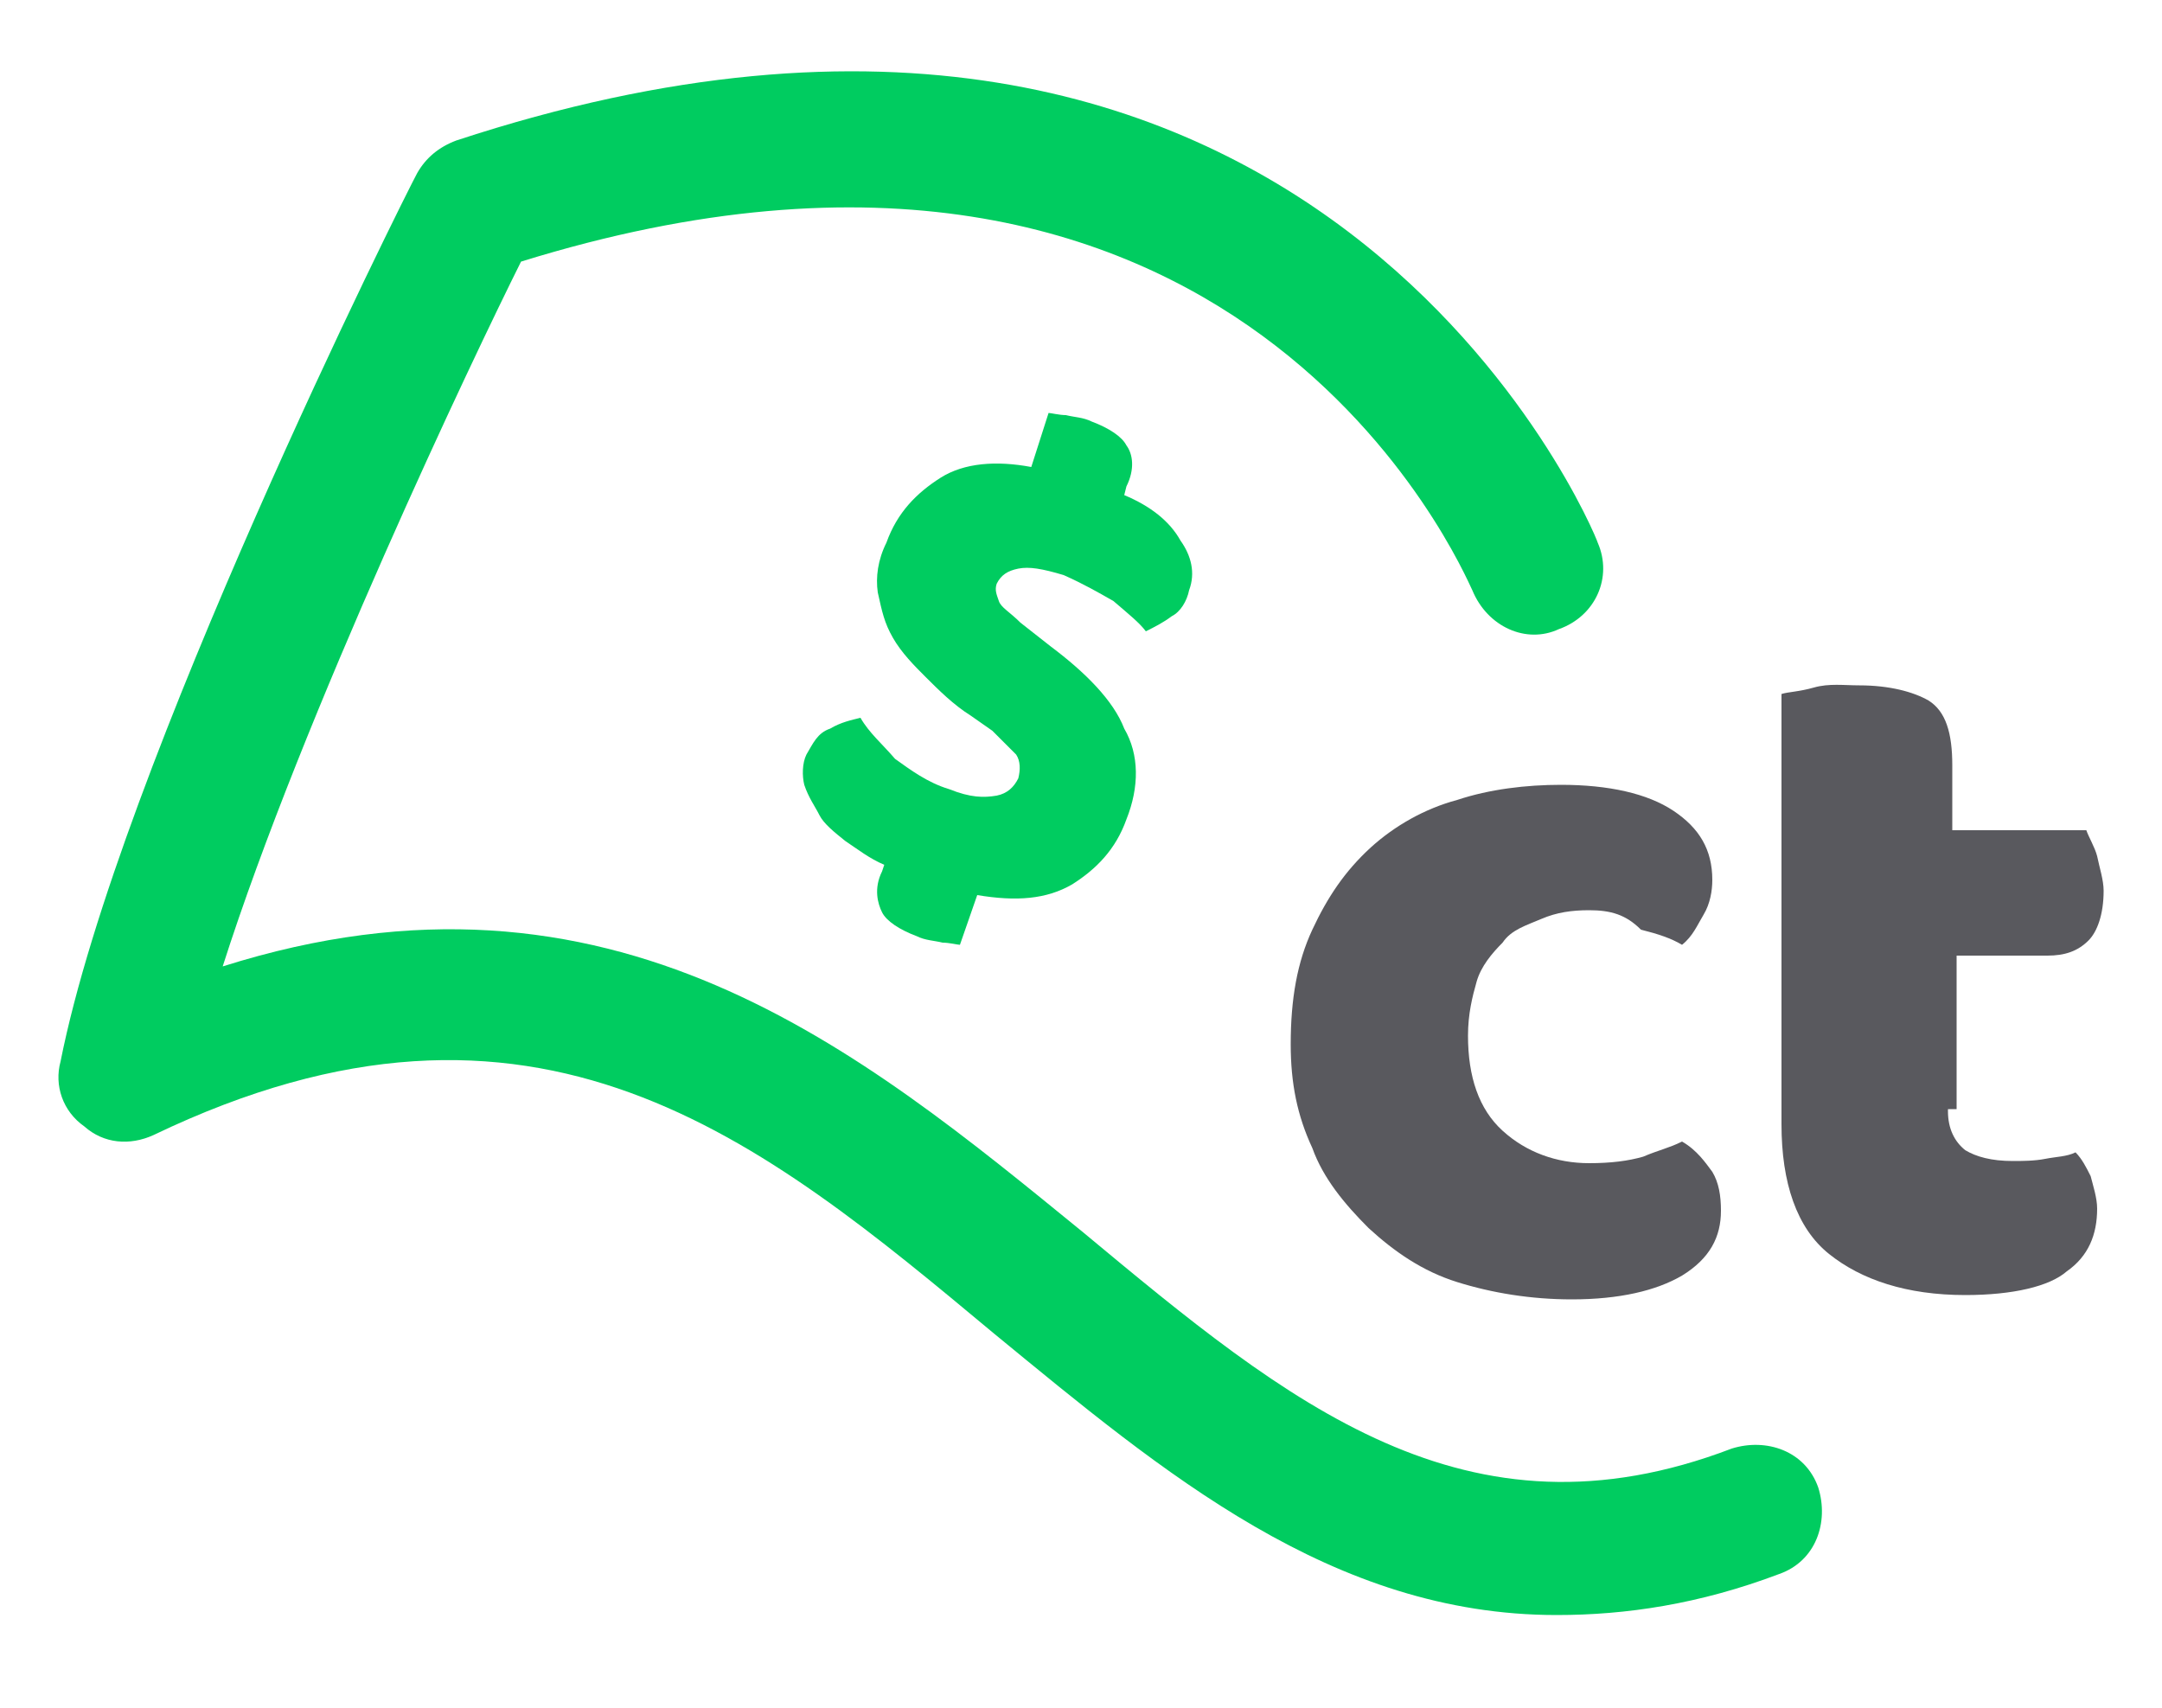
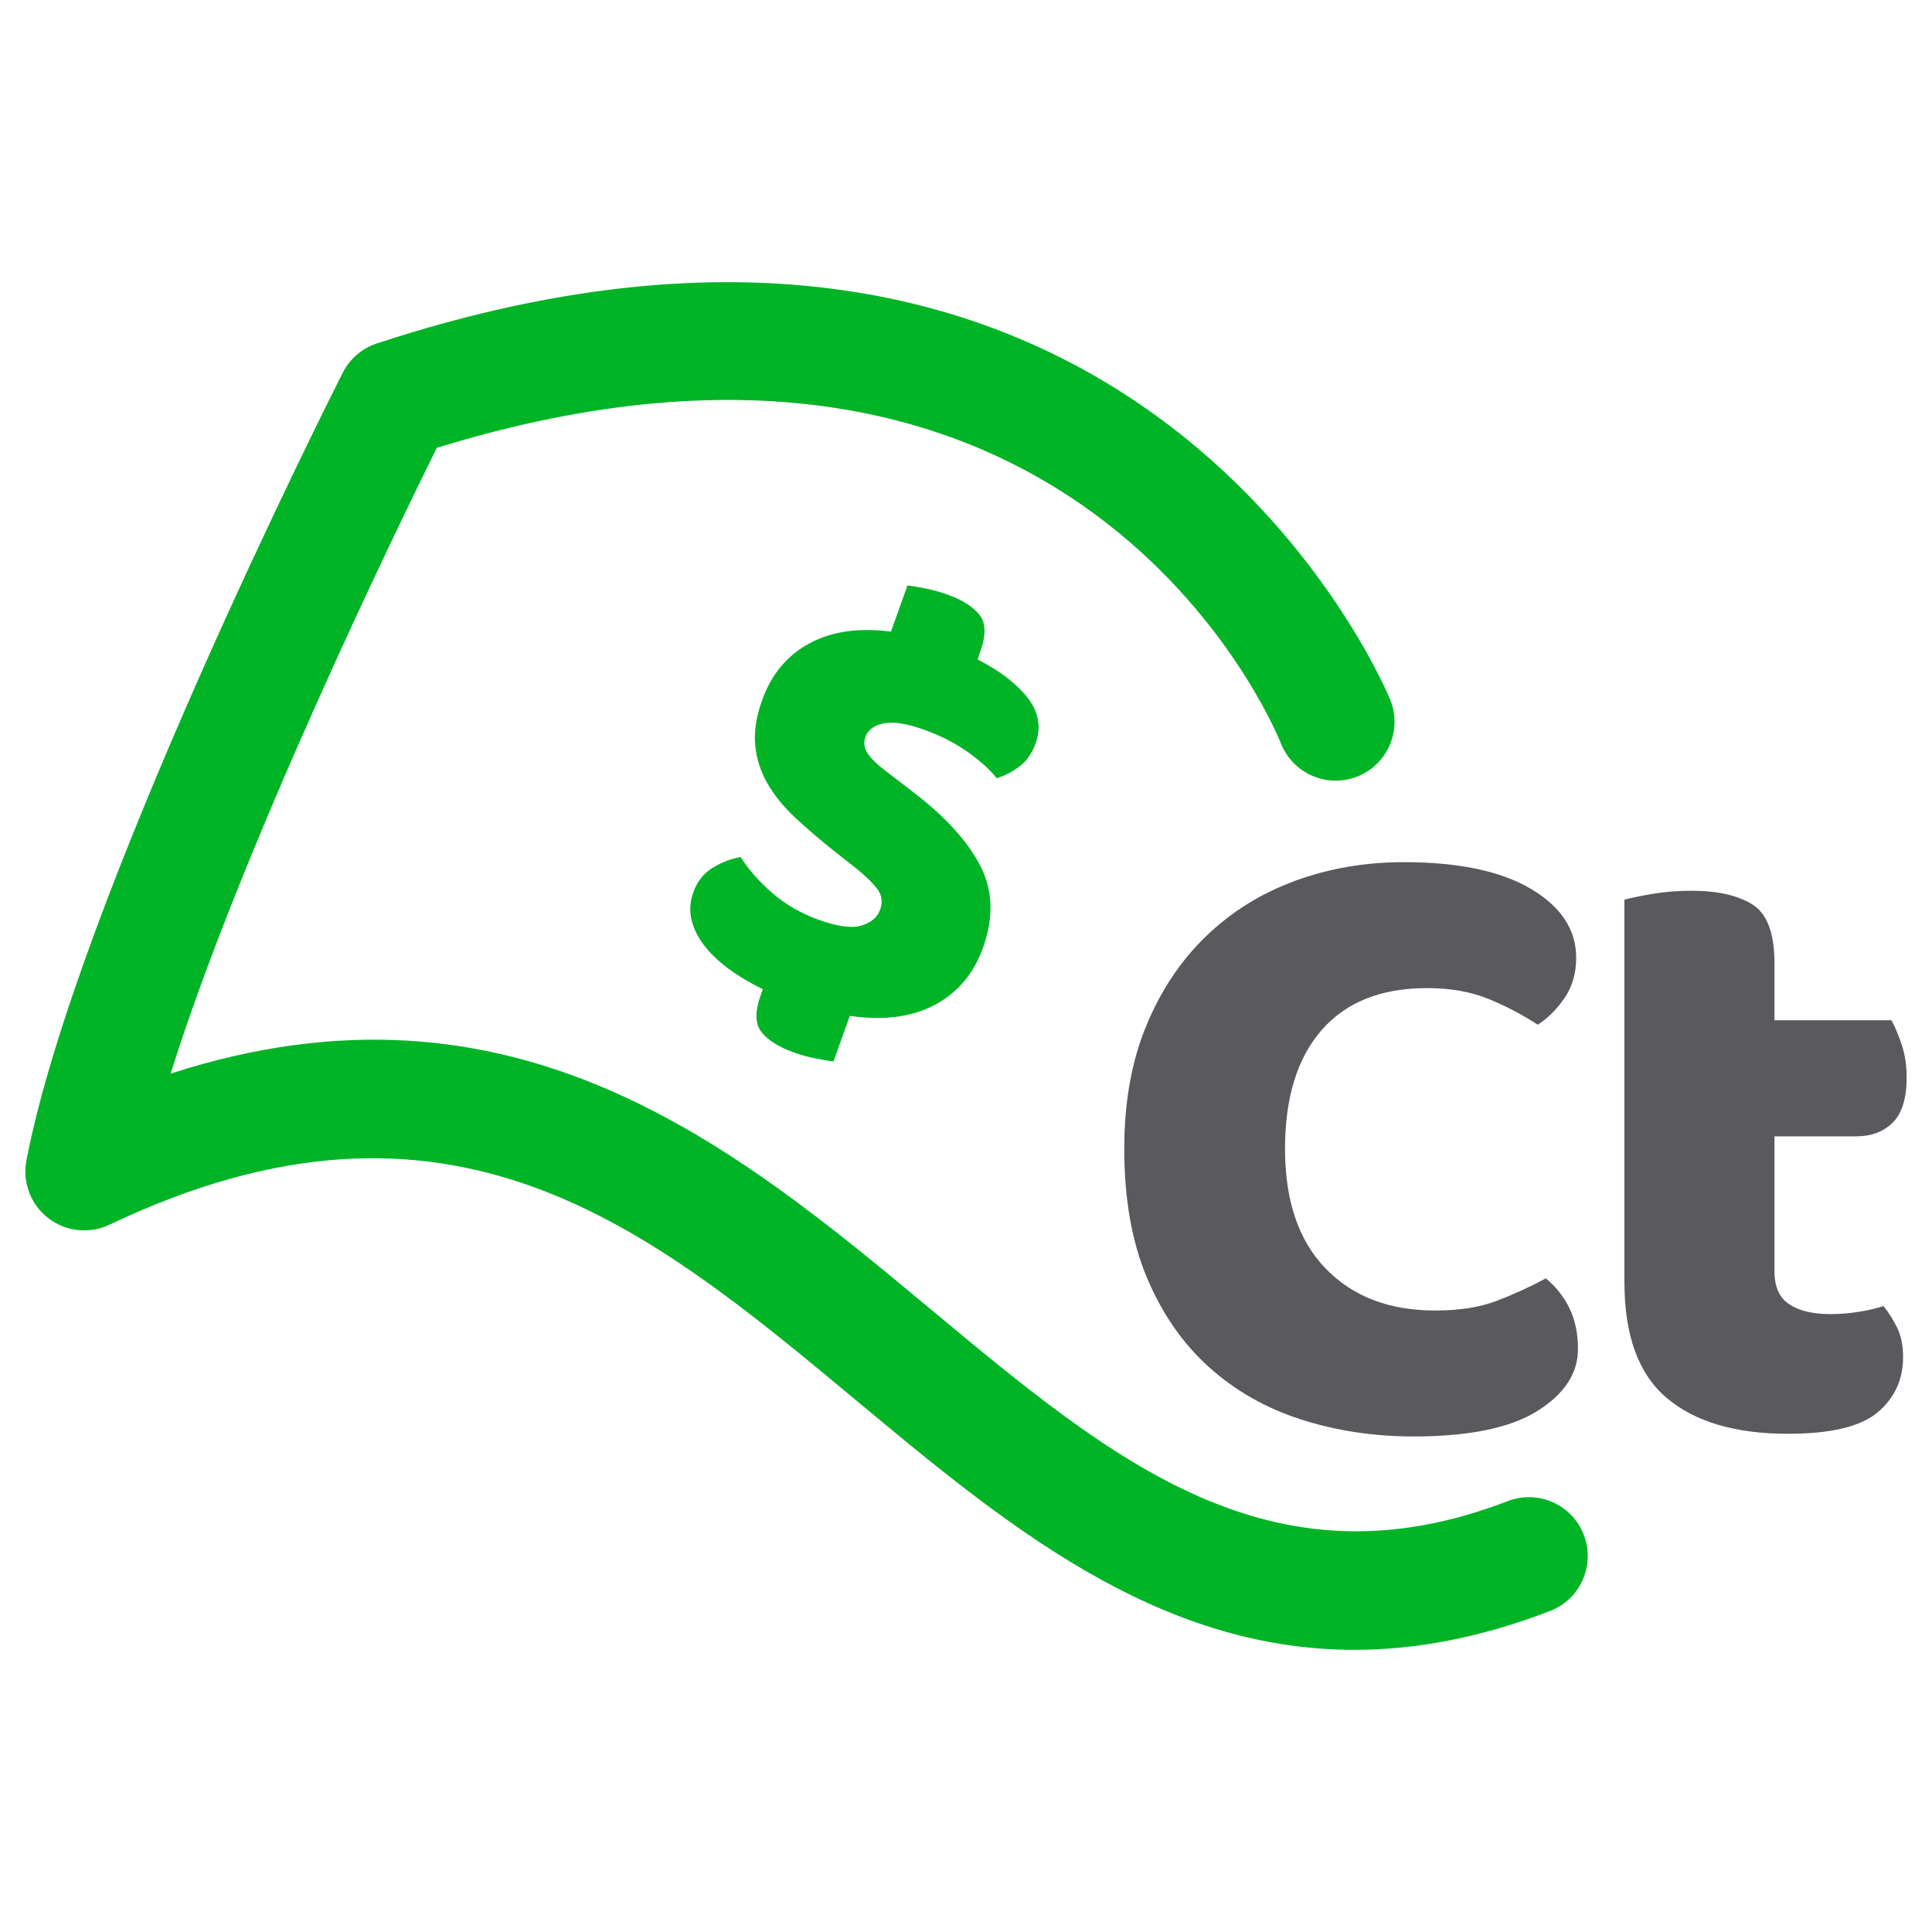
- <svg xmlns="http://www.w3.org/2000/svg" version="1.1" id="Capa_1" x="0px" y="0px" viewBox="0 0 100 79" style="enable-background:new 0 0 100 79;" xml:space="preserve">
-   <style type="text/css">
- 	.st0{fill:#59595E;}
- 	.st1{fill:#00CC60;}
- </style>
+ <svg xmlns="http://www.w3.org/2000/svg" version="1.1" id="Capa_1" x="0px" y="0px" width="512px" height="512px" viewBox="0 0 512 512" enable-background="new 0 0 512 512" xml:space="preserve">
  <g>
-     <g>
-       <path class="st0" d="M73.5,42.1c-0.8,0-1.5,0.1-2.2,0.4c-0.7,0.3-1.4,0.5-1.8,1.1c-0.5,0.5-1,1.1-1.2,1.8s-0.4,1.5-0.4,2.5    c0,1.9,0.5,3.4,1.6,4.4c1.1,1,2.5,1.5,4,1.5c1,0,1.8-0.1,2.5-0.3c0.7-0.3,1.2-0.4,1.8-0.7c0.7,0.4,1.1,1,1.4,1.4    c0.3,0.5,0.4,1.1,0.4,1.8c0,1.2-0.5,2.2-1.8,3c-1.2,0.7-2.9,1.1-5.1,1.1c-1.9,0-3.7-0.3-5.3-0.8s-2.9-1.4-4.1-2.5    c-1.1-1.1-2.1-2.3-2.6-3.7c-0.7-1.5-1-3-1-4.8c0-2.1,0.3-3.8,1-5.3c0.7-1.5,1.5-2.7,2.7-3.8c1.1-1,2.5-1.8,4-2.2    c1.5-0.5,3.2-0.7,4.8-0.7c2.2,0,4,0.4,5.2,1.2s1.8,1.8,1.8,3.2c0,0.5-0.1,1.1-0.4,1.6c-0.3,0.5-0.5,1-1,1.4    c-0.5-0.3-1.1-0.5-1.9-0.7C75.2,42.3,74.5,42.1,73.5,42.1z" />
-       <path class="st0" d="M90.1,51.4c0,0.8,0.3,1.4,0.8,1.8c0.5,0.3,1.2,0.5,2.2,0.5c0.4,0,1,0,1.5-0.1s1-0.1,1.4-0.3    c0.3,0.3,0.5,0.7,0.7,1.1c0.1,0.4,0.3,1,0.3,1.5c0,1.2-0.4,2.2-1.4,2.9c-0.8,0.7-2.5,1.1-4.7,1.1c-2.7,0-4.8-0.7-6.3-1.9    c-1.5-1.2-2.2-3.3-2.2-6V32.1c0.3-0.1,0.8-0.1,1.5-0.3s1.4-0.1,2.1-0.1c1.4,0,2.5,0.3,3.2,0.7c0.8,0.5,1.1,1.5,1.1,3v3h6.2    c0.1,0.3,0.4,0.8,0.5,1.2c0.1,0.5,0.3,1.1,0.3,1.6c0,1.1-0.3,1.9-0.7,2.3c-0.5,0.5-1.1,0.7-1.9,0.7h-4.2v7.1H90.1z" />
-     </g>
+     <path fill="#59595E" d="M378.179,261.855c-12.151,0-21.46,3.711-27.931,11.127c-6.47,7.418-9.702,17.908-9.702,31.479   c0,13.729,3.588,24.303,10.77,31.717c7.18,7.42,16.841,11.123,28.994,11.123c6.468,0,11.953-0.863,16.45-2.604   c4.497-1.732,8.795-3.703,12.9-5.916c2.683,2.213,4.769,4.852,6.272,7.93c1.498,3.078,2.247,6.668,2.247,10.768   c0,6.475-3.593,11.953-10.768,16.453c-7.183,4.494-18.109,6.744-32.784,6.744c-10.572,0-20.513-1.5-29.822-4.498   c-9.313-2.996-17.438-7.609-24.379-13.848c-6.945-6.23-12.427-14.119-16.45-23.668c-4.024-9.543-6.035-20.945-6.035-34.201   c0-12.311,1.931-23.154,5.799-32.543c3.865-9.389,9.15-17.316,15.859-23.79c6.702-6.469,14.553-11.362,23.55-14.674   c8.992-3.313,18.618-4.972,28.877-4.972c14.515,0,25.758,2.368,33.727,7.102c7.968,4.735,11.953,10.811,11.953,18.227   c0,4.105-1.026,7.652-3.076,10.65c-2.053,2.998-4.419,5.365-7.103,7.102c-4.104-2.682-8.481-4.973-13.135-6.867   C389.738,262.805,384.333,261.855,378.179,261.855z" />
+     <path fill="#59595E" d="M470.25,336.887c0,4.107,1.302,7.023,3.908,8.76c2.603,1.736,6.271,2.604,11.006,2.604   c2.366,0,4.811-0.197,7.335-0.592c2.521-0.393,4.735-0.906,6.63-1.537c1.42,1.734,2.639,3.668,3.67,5.797   c1.022,2.129,1.535,4.697,1.535,7.693c0,5.996-2.246,10.887-6.746,14.676c-4.496,3.783-12.424,5.678-23.784,5.678   c-13.888,0-24.581-3.156-32.074-9.467c-7.495-6.307-11.244-16.57-11.244-30.768V238.424c1.737-0.473,4.22-0.983,7.458-1.537   c3.234-0.553,6.665-0.83,10.297-0.83c6.942,0,12.342,1.226,16.214,3.667c3.865,2.452,5.796,7.616,5.796,15.505v15.148h31.008   c0.947,1.74,1.853,3.906,2.721,6.51c0.866,2.604,1.304,5.486,1.304,8.641c0,5.523-1.223,9.508-3.671,11.951   c-2.447,2.451-5.719,3.67-9.819,3.67H470.25V336.887z" />
    <g>
      <g>
        <g>
-           <path class="st1" d="M72,74.7c-10.4,0-18.2-6.6-26-13c-10.8-9-21.2-17.7-38.9-9.2c-1.1,0.5-2.3,0.4-3.2-0.4      c-1-0.7-1.4-1.9-1.1-3C5.5,35.5,18.7,9.1,19.3,8c0.4-0.7,1-1.2,1.8-1.5C60.9-6.6,73.8,24.7,73.9,25.1c0.7,1.6-0.1,3.4-1.8,4      c-1.5,0.7-3.3-0.1-4-1.8c-0.4-0.8-10.8-25.5-44-15.2c-2.2,4.4-10.1,21-13.8,32.6C28.3,39,39.8,48.6,50.1,57      c9.5,7.9,17.7,14.7,30,10c1.6-0.5,3.4,0.1,4,1.8c0.5,1.6-0.1,3.4-1.8,4C78.6,74.2,75.2,74.7,72,74.7z" />
+           <path fill="#00B426" d="M358.905,437.223c-52.584,0.002-92.784-33.459-131.967-66.072      c-55.335-46.053-107.606-89.563-197.921-46.594c-5.315,2.521-11.598,1.85-16.245-1.752C8.12,319.209,5.887,313.299,7,307.523      c13.252-68.827,80.948-203.057,83.823-208.739c1.865-3.685,5.119-6.481,9.044-7.772      c202.381-66.553,267.967,92.921,268.607,94.538c3.166,8.013-0.769,17.073-8.779,20.238c-8.008,3.152-17.035-0.755-20.219-8.736      c-2.182-5.43-54.772-130.532-223.72-78.364c-11.196,22.615-51.846,106.297-70.539,165.83      c91.016-29.453,149.499,19.23,201.681,62.658c48.244,40.15,89.922,74.82,152.66,50.637c8.05-3.102,17.068,0.906,20.162,8.938      c3.101,8.039-0.903,17.072-8.938,20.168C392.123,434.115,374.936,437.223,358.905,437.223z" />
        </g>
      </g>
      <g>
-         <path class="st1" d="M44.9,33.1c-0.8-0.5-1.5-1.2-2.1-1.8c-0.5-0.5-1.1-1.1-1.5-1.8c-0.4-0.7-0.5-1.2-0.7-2.1     c-0.1-0.7,0-1.5,0.4-2.3c0.5-1.4,1.4-2.3,2.5-3c1.1-0.7,2.6-0.8,4.2-0.5l0.8-2.5c0.1,0,0.5,0.1,0.8,0.1c0.4,0.1,0.8,0.1,1.2,0.3     c0.8,0.3,1.4,0.7,1.6,1.1c0.3,0.4,0.4,1.1,0,1.9l-0.1,0.4c1.2,0.5,2.1,1.2,2.6,2.1c0.5,0.7,0.7,1.5,0.4,2.3     c-0.1,0.5-0.4,1-0.8,1.2c-0.4,0.3-0.8,0.5-1.2,0.7c-0.3-0.4-0.8-0.8-1.5-1.4c-0.7-0.4-1.4-0.8-2.3-1.2c-1-0.3-1.6-0.4-2.1-0.3     c-0.5,0.1-0.8,0.3-1,0.7c-0.1,0.3,0,0.5,0.1,0.8c0.1,0.3,0.5,0.5,1,1l1.4,1.1c1.6,1.2,2.9,2.5,3.4,3.8c0.7,1.2,0.7,2.7,0.1,4.2     c-0.5,1.4-1.4,2.3-2.5,3c-1.2,0.7-2.6,0.8-4.4,0.5l-0.8,2.3c-0.1,0-0.5-0.1-0.8-0.1c-0.4-0.1-0.8-0.1-1.2-0.3     c-0.8-0.3-1.4-0.7-1.6-1.1s-0.4-1.1,0-1.9l0.1-0.3c-0.7-0.3-1.2-0.7-1.8-1.1c-0.5-0.4-1-0.8-1.2-1.2s-0.5-0.8-0.7-1.4     c-0.1-0.4-0.1-1,0.1-1.4c0.3-0.5,0.5-1,1.1-1.2c0.5-0.3,1-0.4,1.4-0.5c0.4,0.7,1,1.2,1.6,1.9c0.7,0.5,1.5,1.1,2.5,1.4     c1,0.4,1.6,0.4,2.2,0.3c0.5-0.1,0.8-0.4,1-0.8c0.1-0.4,0.1-0.8-0.1-1.1c-0.3-0.3-0.7-0.7-1.1-1.1L44.9,33.1z" />
+         <path fill="#00B426" d="M221.202,225.656c-3.895-3.101-7.373-6.08-10.44-8.942c-3.069-2.86-5.517-5.868-7.343-9.026     c-1.826-3.152-2.918-6.527-3.276-10.126c-0.36-3.597,0.255-7.61,1.843-12.046c2.454-6.854,6.638-11.861,12.547-15.033     c5.913-3.167,13.103-4.2,21.576-3.1l4.388-12.243c0.979,0.124,2.481,0.377,4.502,0.762c2.022,0.384,4.042,0.938,6.058,1.659     c3.931,1.406,6.762,3.188,8.491,5.342c1.727,2.156,1.8,5.45,0.21,9.884l-0.705,1.964c5.958,3.047,10.395,6.453,13.309,10.225     c2.913,3.772,3.608,7.774,2.093,12.005c-0.941,2.624-2.347,4.646-4.223,6.077c-1.877,1.434-3.907,2.498-6.09,3.192     c-1.712-2.206-4.244-4.505-7.591-6.899c-3.351-2.395-7.243-4.385-11.675-5.973c-4.533-1.624-8.085-2.185-10.653-1.685     c-2.567,0.504-4.194,1.711-4.882,3.624c-0.54,1.512-0.326,2.979,0.64,4.407c0.968,1.429,2.617,3.014,4.948,4.757l7.091,5.44     c8.388,6.416,14.287,12.878,17.697,19.386c3.41,6.51,3.672,13.797,0.782,21.858c-2.452,6.849-6.708,11.894-12.752,15.128     c-6.049,3.232-13.562,4.209-22.539,2.924l-4.33,12.092c-0.979-0.123-2.484-0.375-4.504-0.756     c-2.025-0.389-4.043-0.939-6.058-1.66c-3.931-1.408-6.759-3.191-8.487-5.346c-1.73-2.154-1.801-5.447-0.214-9.883l0.542-1.514     c-3.482-1.699-6.552-3.539-9.197-5.51c-2.646-1.971-4.801-4.051-6.462-6.24c-1.663-2.186-2.751-4.451-3.276-6.8     c-0.522-2.343-0.351-4.729,0.515-7.147c1.049-2.923,2.796-5.107,5.249-6.562c2.454-1.45,4.886-2.372,7.301-2.758     c2.023,3.228,4.792,6.382,8.295,9.454c3.503,3.074,7.672,5.48,12.509,7.21c4.938,1.772,8.687,2.259,11.244,1.47     c2.555-0.791,4.194-2.191,4.915-4.208c0.725-2.015,0.466-3.841-0.766-5.478c-1.234-1.632-3.132-3.479-5.69-5.534L221.202,225.656     z" />
      </g>
    </g>
  </g>
</svg>
